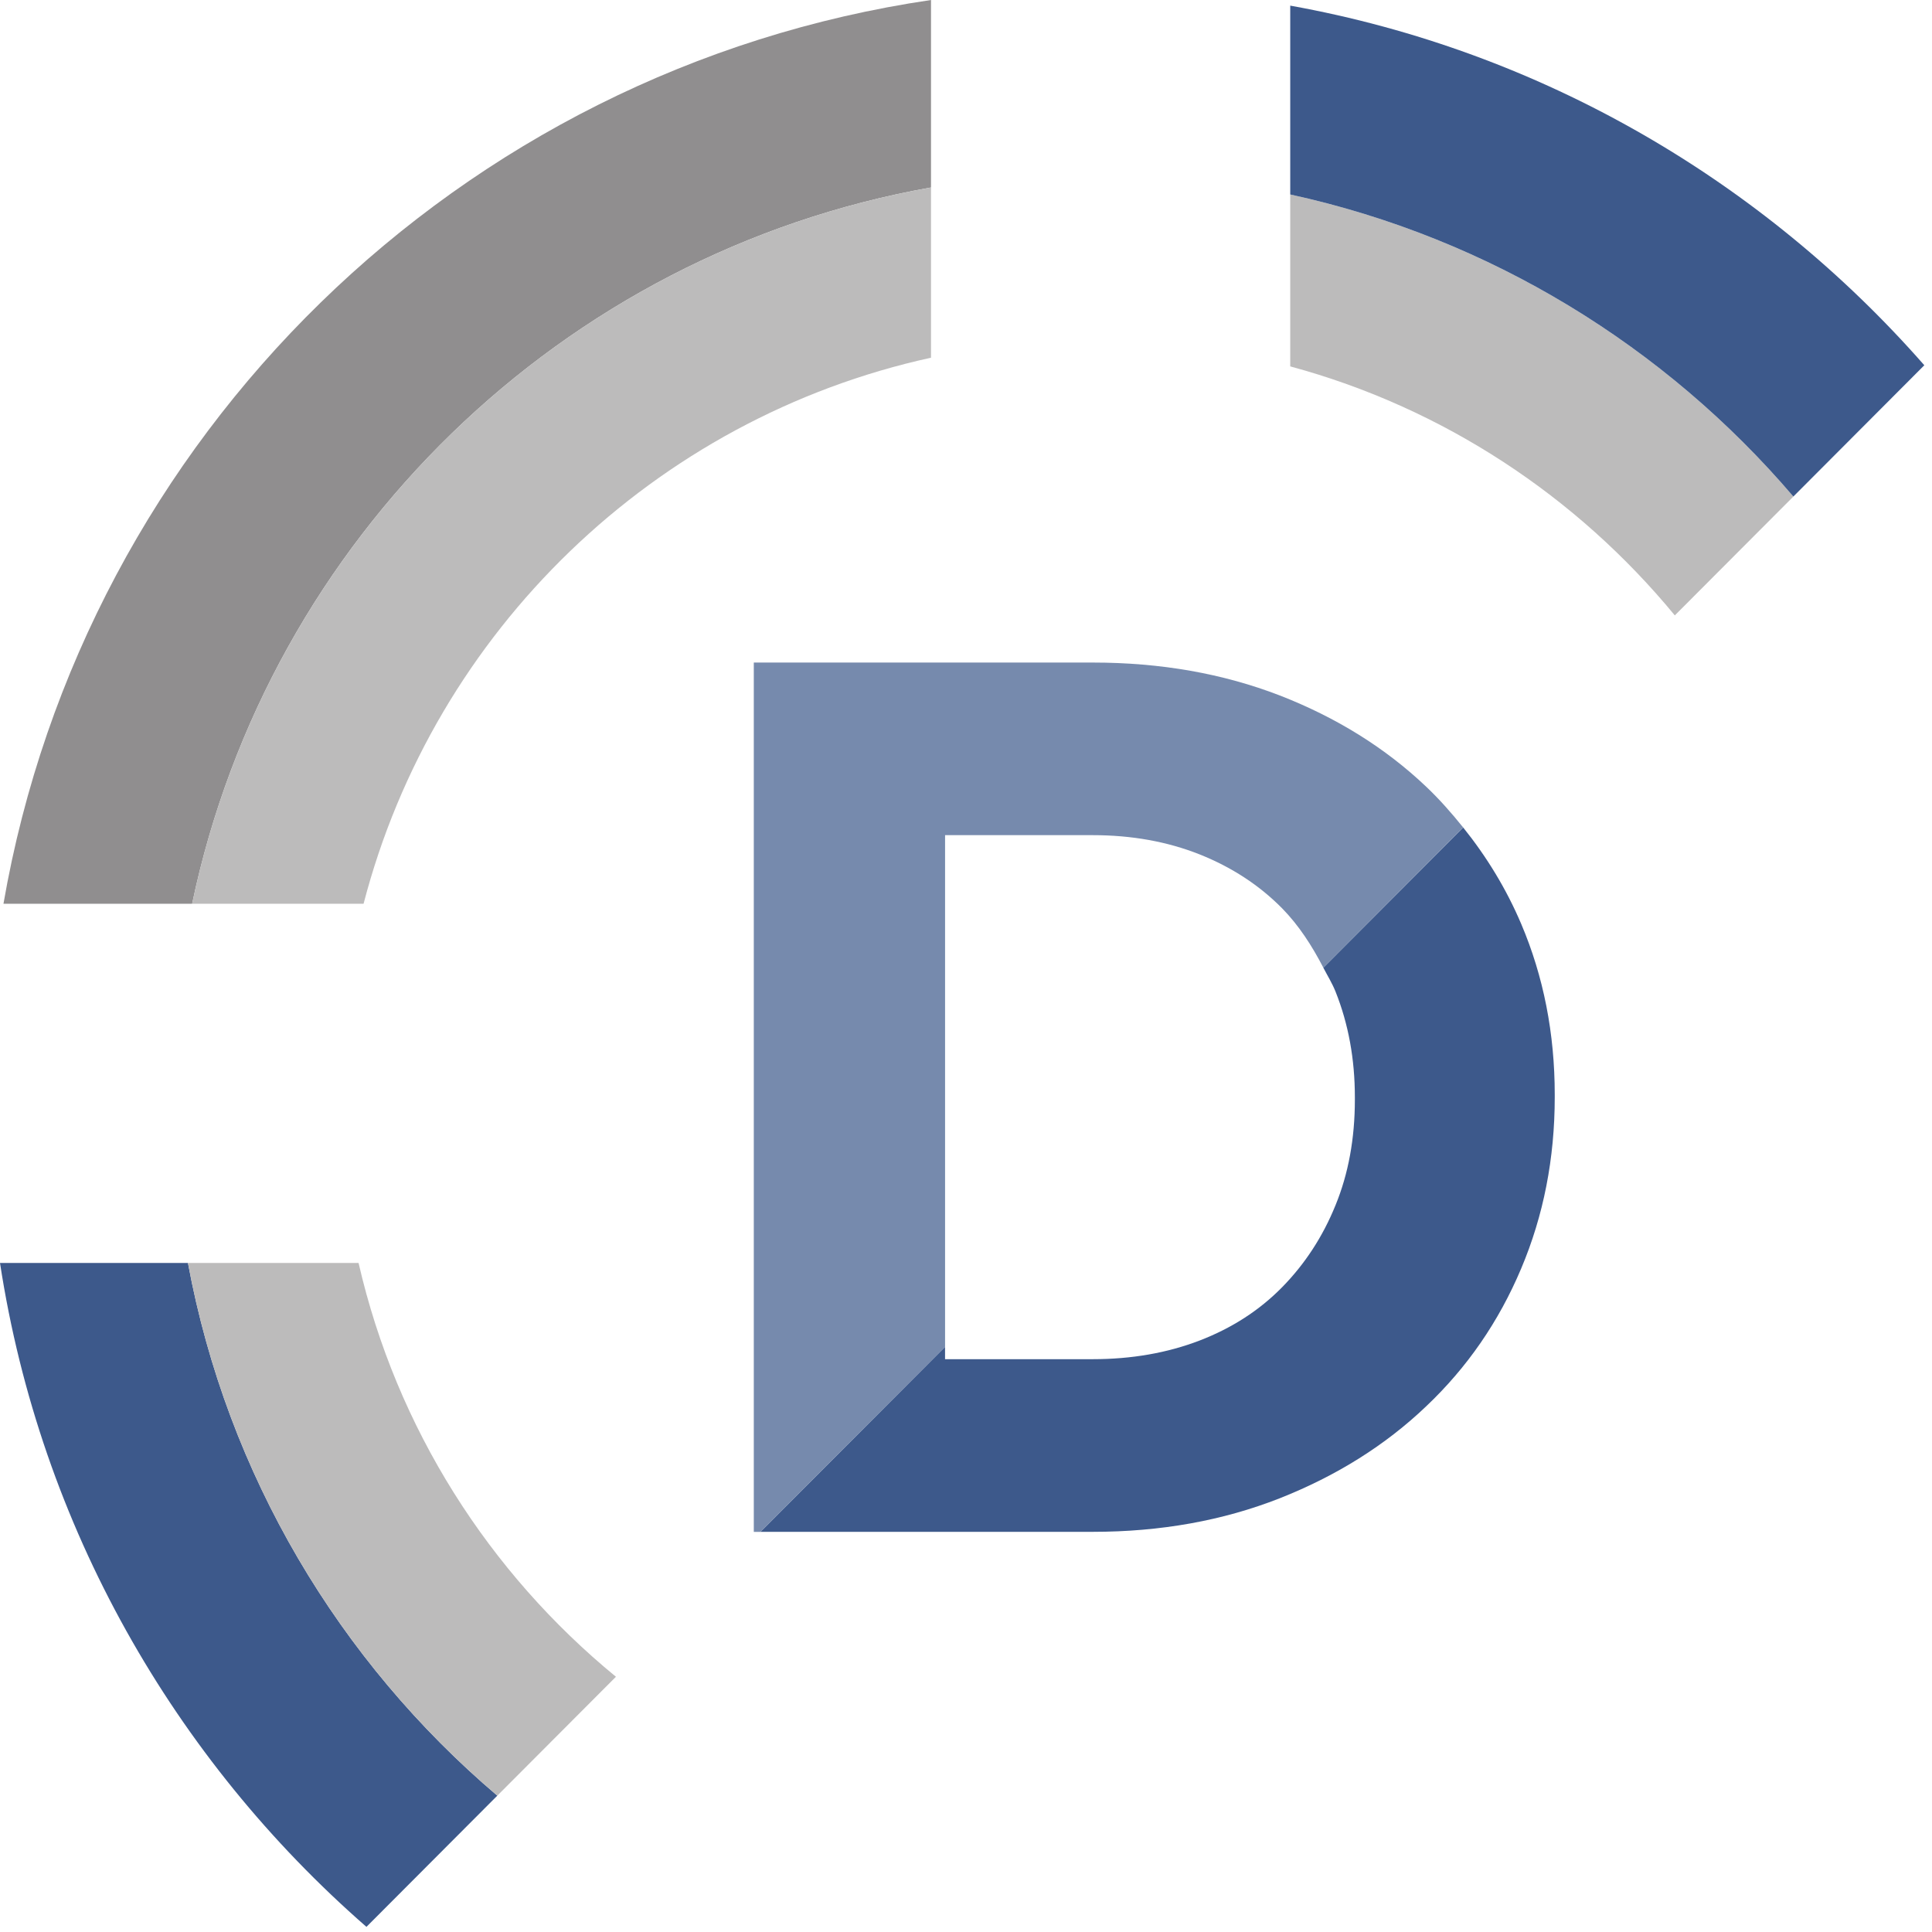
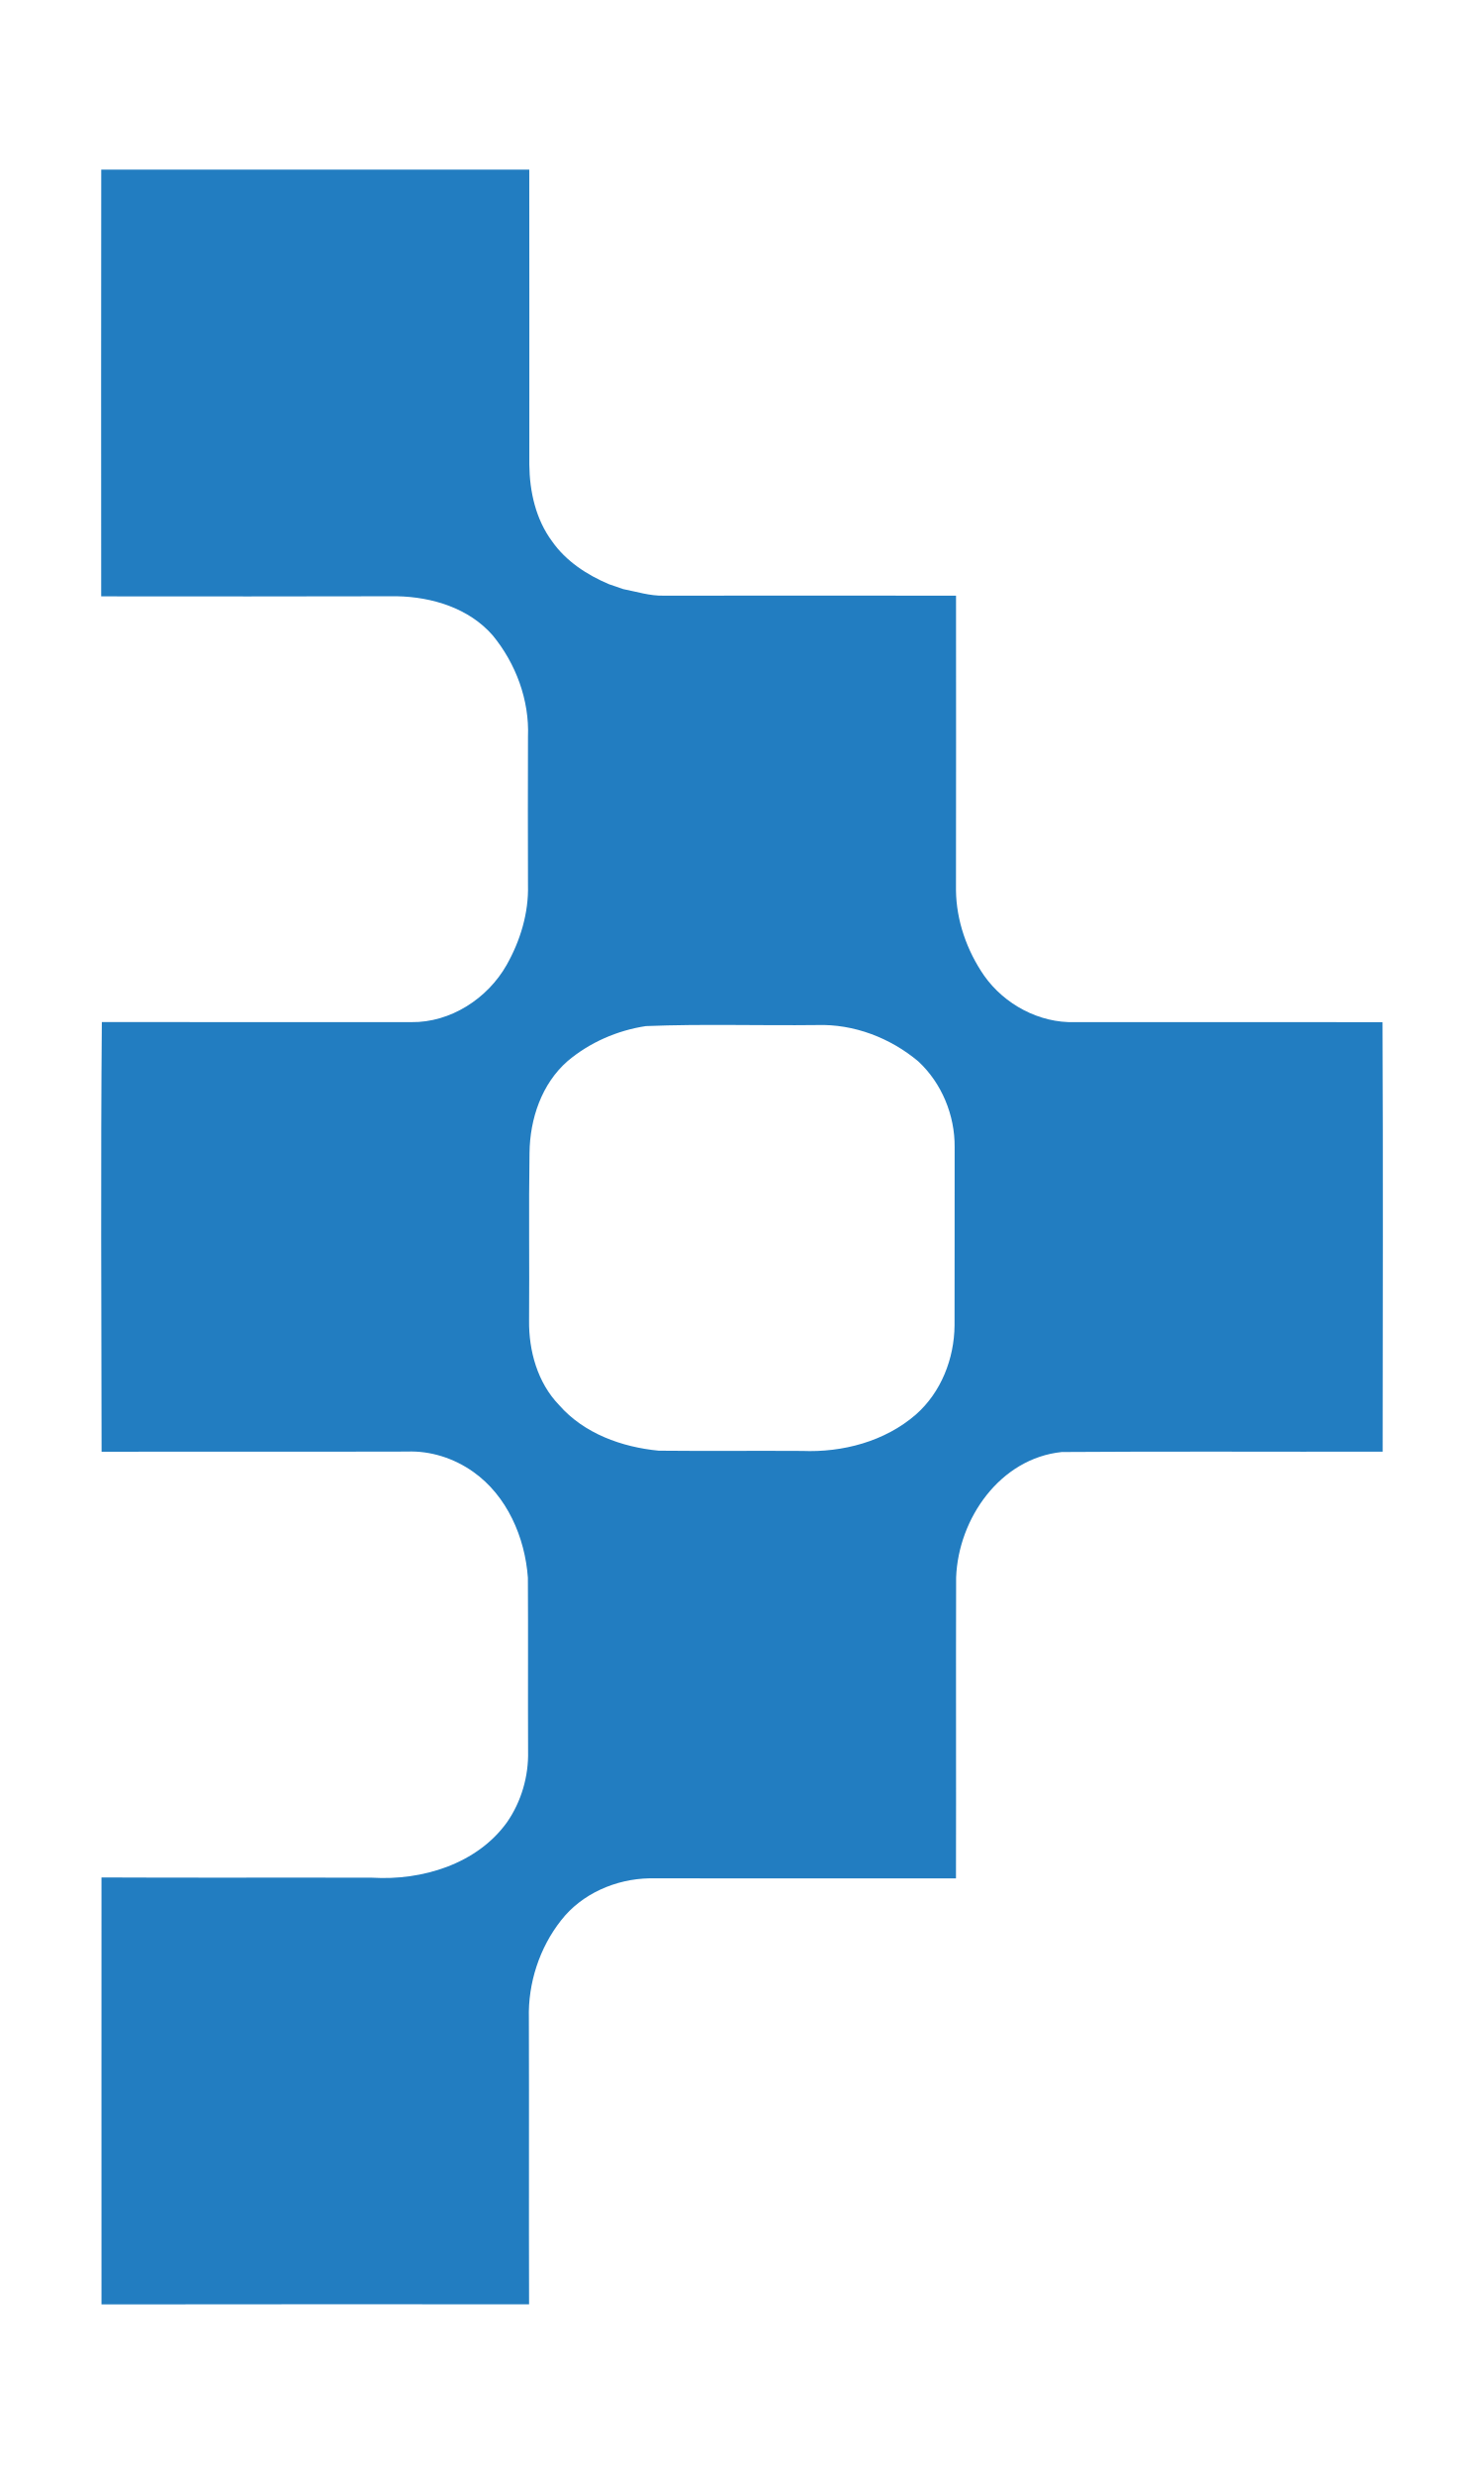
- <svg xmlns="http://www.w3.org/2000/svg" width="141px" height="141px" version="1.1" xml:space="preserve" style="fill-rule:evenodd;clip-rule:evenodd;stroke-linejoin:round;stroke-miterlimit:1.414;">
-   <g transform="matrix(1,0,0,1,-79.609,-311.899)">
-     <path d="M147.555,325.58L147.555,311.899C113.133,316.958 85.776,343.719 79.862,377.856L93.631,377.856C99.225,351.205 120.614,330.367 147.555,325.58Z" style="fill:rgb(144,142,143);fill-rule:nonzero;" />
-     <path d="M147.555,338.005L147.555,325.58C120.614,330.366 99.225,351.205 93.631,377.856L106.143,377.856C111.318,357.949 127.359,342.429 147.555,338.005Z" style="fill:rgb(188,187,187);fill-rule:nonzero;" />
-     <path d="M186.395,372.292L176.188,382.522C176.487,383.103 176.829,383.644 177.078,384.268C178.018,386.62 178.489,389.193 178.489,391.97L178.489,392.153C178.489,394.995 178.017,397.563 177.078,399.856C176.143,402.159 174.843,404.147 173.184,405.838C171.52,407.534 169.51,408.828 167.16,409.732C164.799,410.638 162.199,411.094 159.36,411.094L148.58,411.094L148.58,410.192L135.111,423.694L159.36,423.694C164.315,423.694 168.859,422.876 173.002,421.247C177.139,419.612 180.706,417.383 183.693,414.533C186.688,411.697 188.996,408.349 190.628,404.475C192.26,400.61 193.076,396.442 193.076,391.969L193.076,391.793C193.076,387.321 192.26,383.167 190.628,379.326C189.533,376.751 188.103,374.42 186.394,372.291L186.395,372.292Z" style="fill:rgb(61,89,139);fill-rule:nonzero;" />
-     <path d="M148.581,372.85L159.361,372.85C162.198,372.85 164.799,373.317 167.161,374.255C169.511,375.192 171.521,376.508 173.185,378.195C174.402,379.437 175.36,380.923 176.189,382.523L186.396,372.293C185.56,371.253 184.679,370.247 183.695,369.314C180.708,366.479 177.141,364.26 173.004,362.653C168.862,361.054 164.318,360.253 159.362,360.253L134.622,360.253L134.622,423.697L135.113,423.697L148.582,410.195L148.582,372.852L148.581,372.85Z" style="fill:rgb(118,138,173);fill-rule:nonzero;" />
-     <path d="M173.772,326.093L173.772,338.639C184.946,341.661 194.687,348.13 201.839,356.812L210.491,348.138C201.145,337.188 188.345,329.273 173.772,326.093Z" style="fill:rgb(188,187,187);fill-rule:nonzero;" />
-     <path d="M173.772,312.311L173.772,326.092C188.345,329.272 201.144,337.187 210.491,348.137L220.048,338.556C208.26,325.118 192.103,315.607 173.772,312.31L173.772,312.311ZM93.326,404.07L79.609,404.07C82.56,423.314 92.332,440.289 106.352,452.524L115.903,442.949C104.378,433.157 96.196,419.547 93.326,404.07Z" style="fill:rgb(61,89,139);fill-rule:nonzero;" />
-     <path d="M105.778,404.07L93.326,404.07C96.197,419.547 104.379,433.157 115.903,442.949L124.561,434.271C115.302,426.678 108.546,416.143 105.778,404.07Z" style="fill:rgb(188,187,187);fill-rule:nonzero;" />
+ <svg xmlns="http://www.w3.org/2000/svg" width="100%" height="100%" viewBox="0 0 300 500" version="1.1" xml:space="preserve" style="fill-rule:evenodd;clip-rule:evenodd;stroke-linejoin:round;stroke-miterlimit:2;">
+   <g id="Logo" transform="matrix(1,0,0,1,-32.7838,-76.145)">
+     <path d="M53.25,110.42C82.09,110.43 110.94,110.41 139.78,110.43C139.82,130.3 139.78,150.17 139.79,170.04C139.84,175.5 141.1,181.12 144.4,185.56C147.2,189.57 151.45,192.33 155.89,194.21C156.85,194.52 157.8,194.85 158.76,195.2C161.48,195.72 164.16,196.6 166.96,196.53C186.66,196.52 206.36,196.51 226.05,196.53C226.06,216.36 226.07,236.19 226.04,256.02C226.1,262.2 228.25,268.29 231.75,273.35C235.85,279.14 242.87,282.93 250.02,282.72C270.77,282.72 291.52,282.7 312.27,282.73C312.4,311.66 312.32,340.6 312.3,369.53C290.68,369.58 269.05,369.44 247.43,369.6C234.96,370.89 226.52,383.04 226.07,394.95C226.01,415.22 226.09,435.5 226.04,455.77C205.37,455.77 184.7,455.79 164.04,455.76C157.28,455.89 150.41,458.85 146.21,464.25C141.83,469.81 139.51,476.97 139.7,484.03C139.76,503.31 139.68,522.58 139.74,541.85C110.92,541.85 82.11,541.82 53.3,541.87C53.31,513.11 53.28,484.34 53.3,455.58C71.54,455.67 89.78,455.58 108.01,455.63C118.08,456.24 129.2,452.9 135.29,444.41C138.18,440.24 139.66,435.13 139.54,430.06C139.49,418.37 139.57,406.68 139.5,395C138.91,386.82 135.28,378.44 128.45,373.61C124.58,370.86 119.81,369.32 115.06,369.51C94.48,369.57 73.9,369.49 53.32,369.55C53.28,340.6 53.13,311.64 53.37,282.7C74.22,282.74 95.08,282.71 115.93,282.72C123.85,282.83 131.34,277.97 135.2,271.17C137.97,266.27 139.68,260.65 139.52,254.99C139.49,245 139.49,235.02 139.52,225.04C139.82,217.64 137.07,210.25 132.39,204.56C127.59,199.05 120.12,196.78 113,196.65C93.08,196.71 73.16,196.68 53.24,196.67C53.24,167.92 53.2,139.17 53.25,110.42M163.36,283.52C157.58,284.39 152,286.82 147.52,290.6C142.27,295.2 139.91,302.28 139.83,309.12C139.65,320.41 139.83,331.7 139.74,342.99C139.66,349.14 141.45,355.6 145.81,360.11C150.84,365.87 158.51,368.62 165.95,369.33C175.61,369.43 185.27,369.32 194.94,369.38C203.11,369.72 211.67,367.47 217.93,362.03C223.03,357.54 225.69,350.75 225.75,344.03C225.79,332.01 225.74,320 225.77,307.98C225.83,301.54 223.16,295.05 218.43,290.66C212.77,285.9 205.39,283.07 197.97,283.31C186.43,283.45 174.88,283.06 163.36,283.52Z" style="fill:#227dc1;fill-rule:nonzero;" />
  </g>
</svg>
